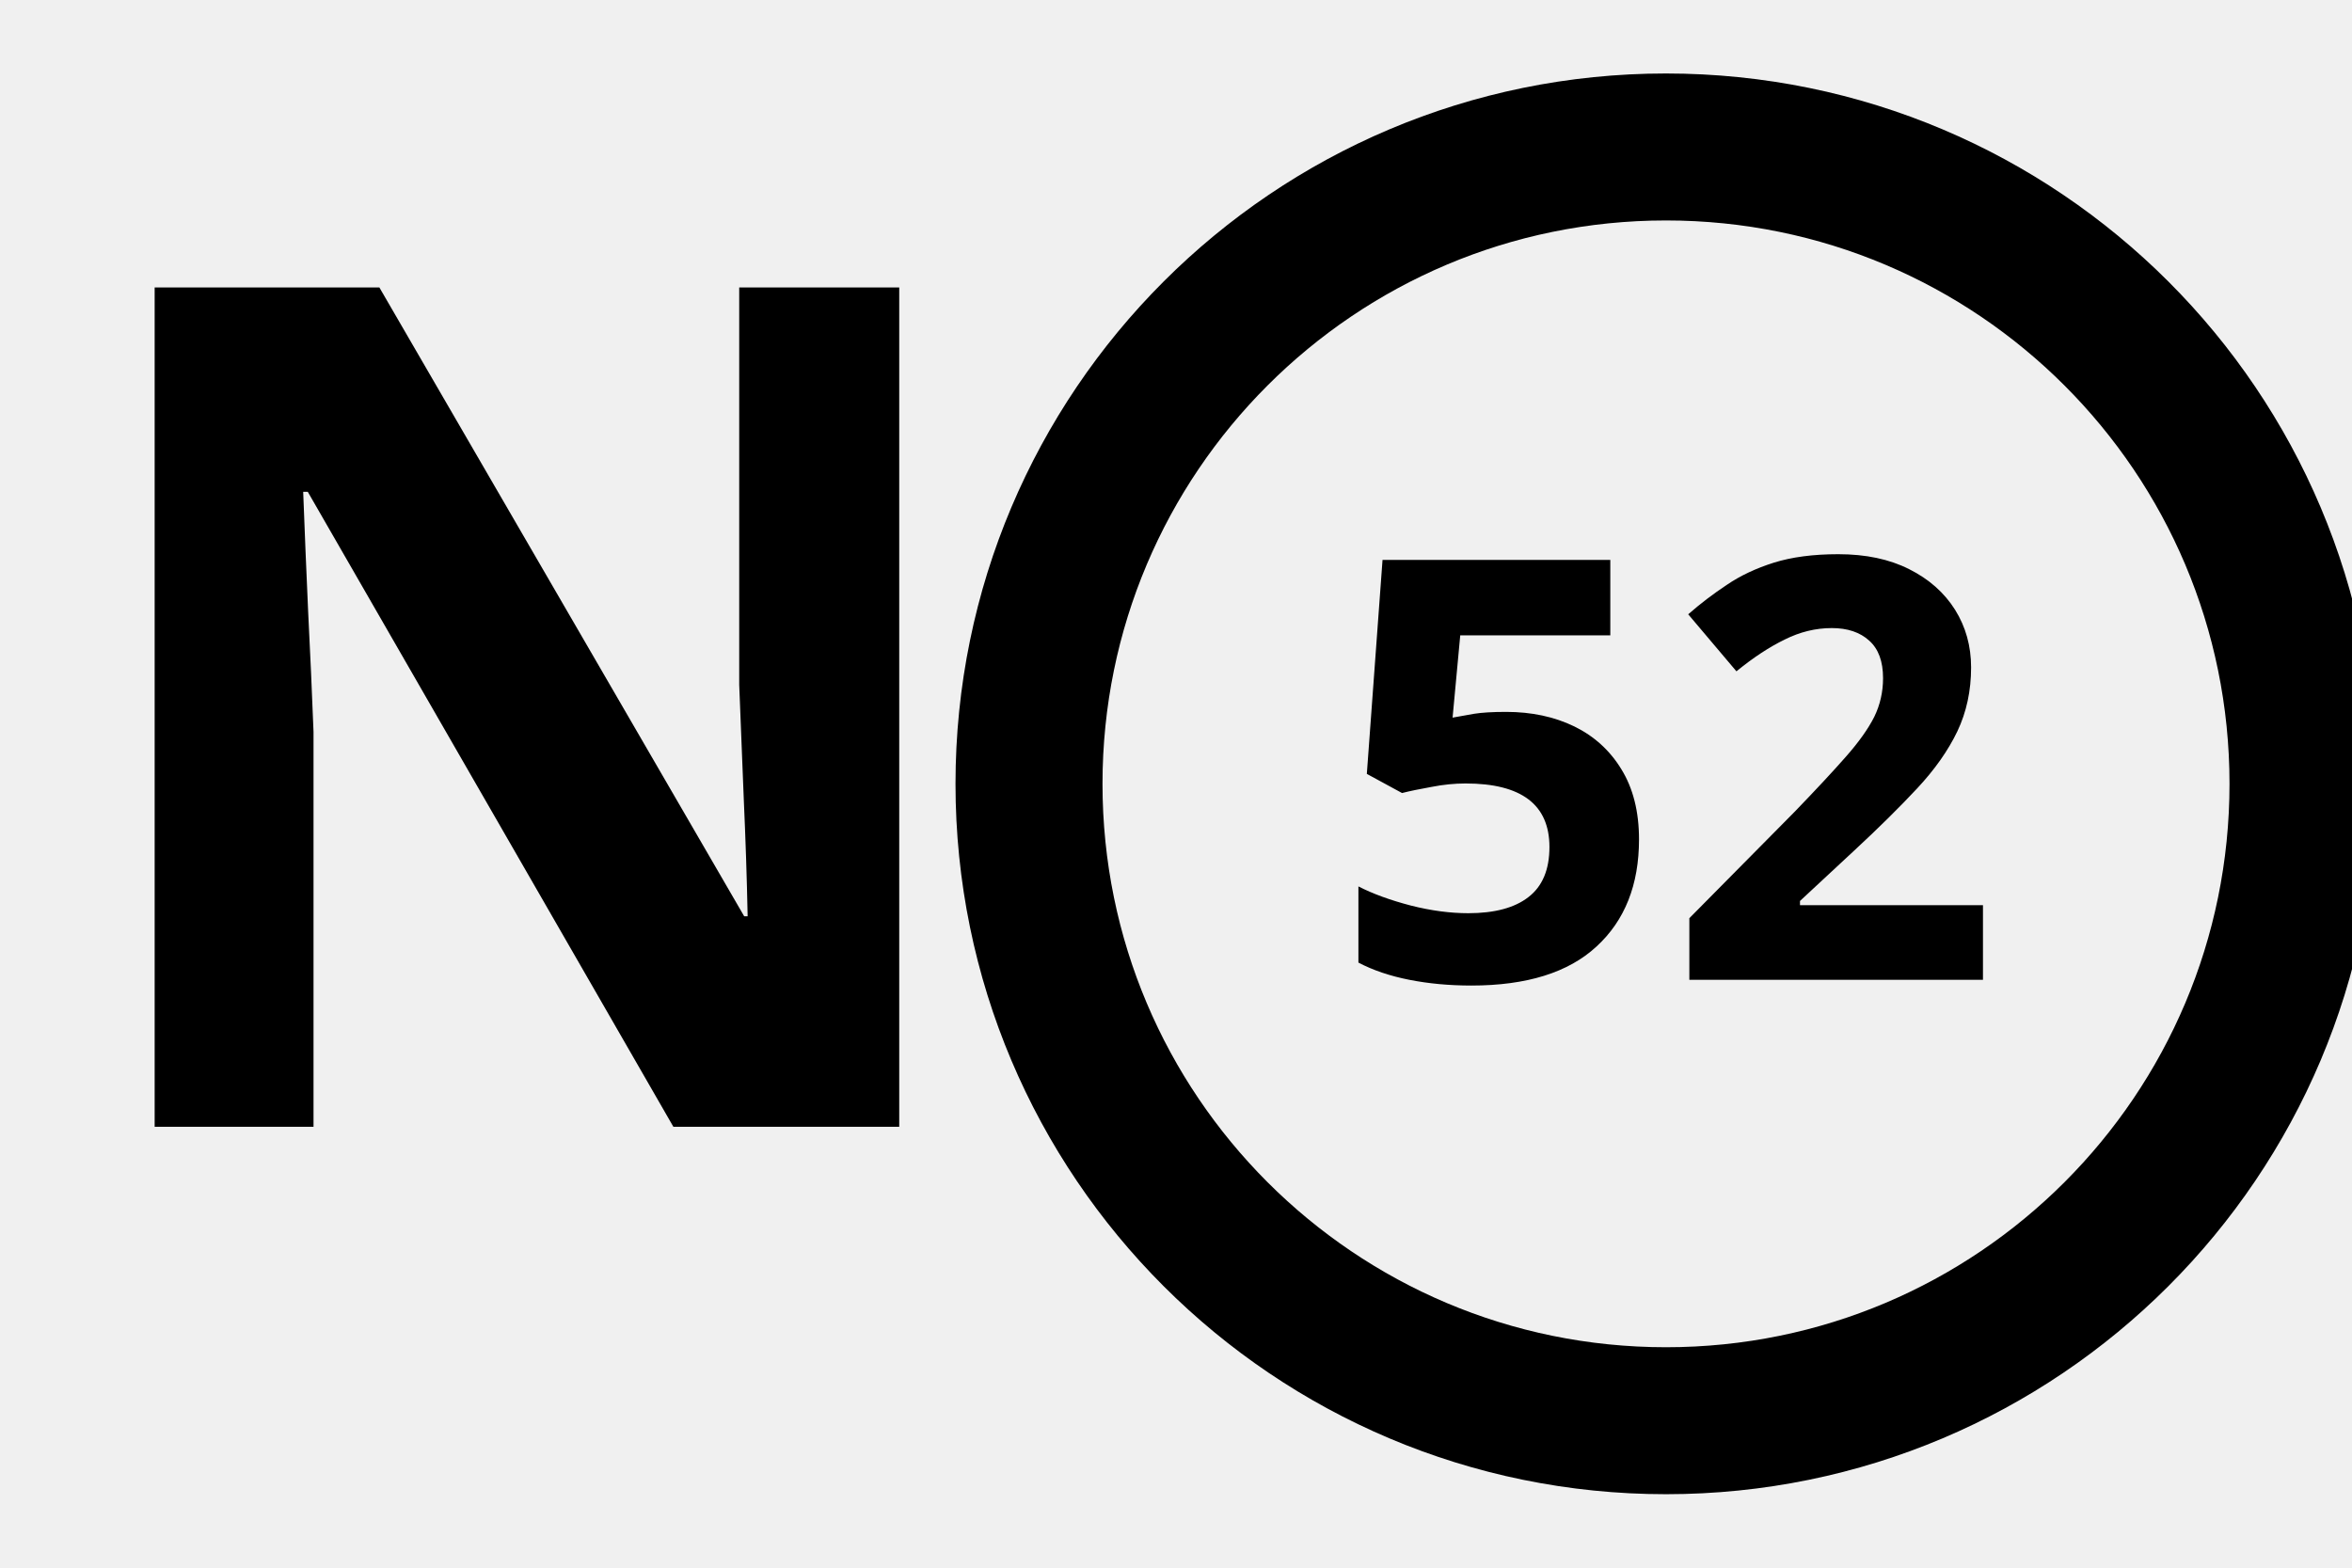
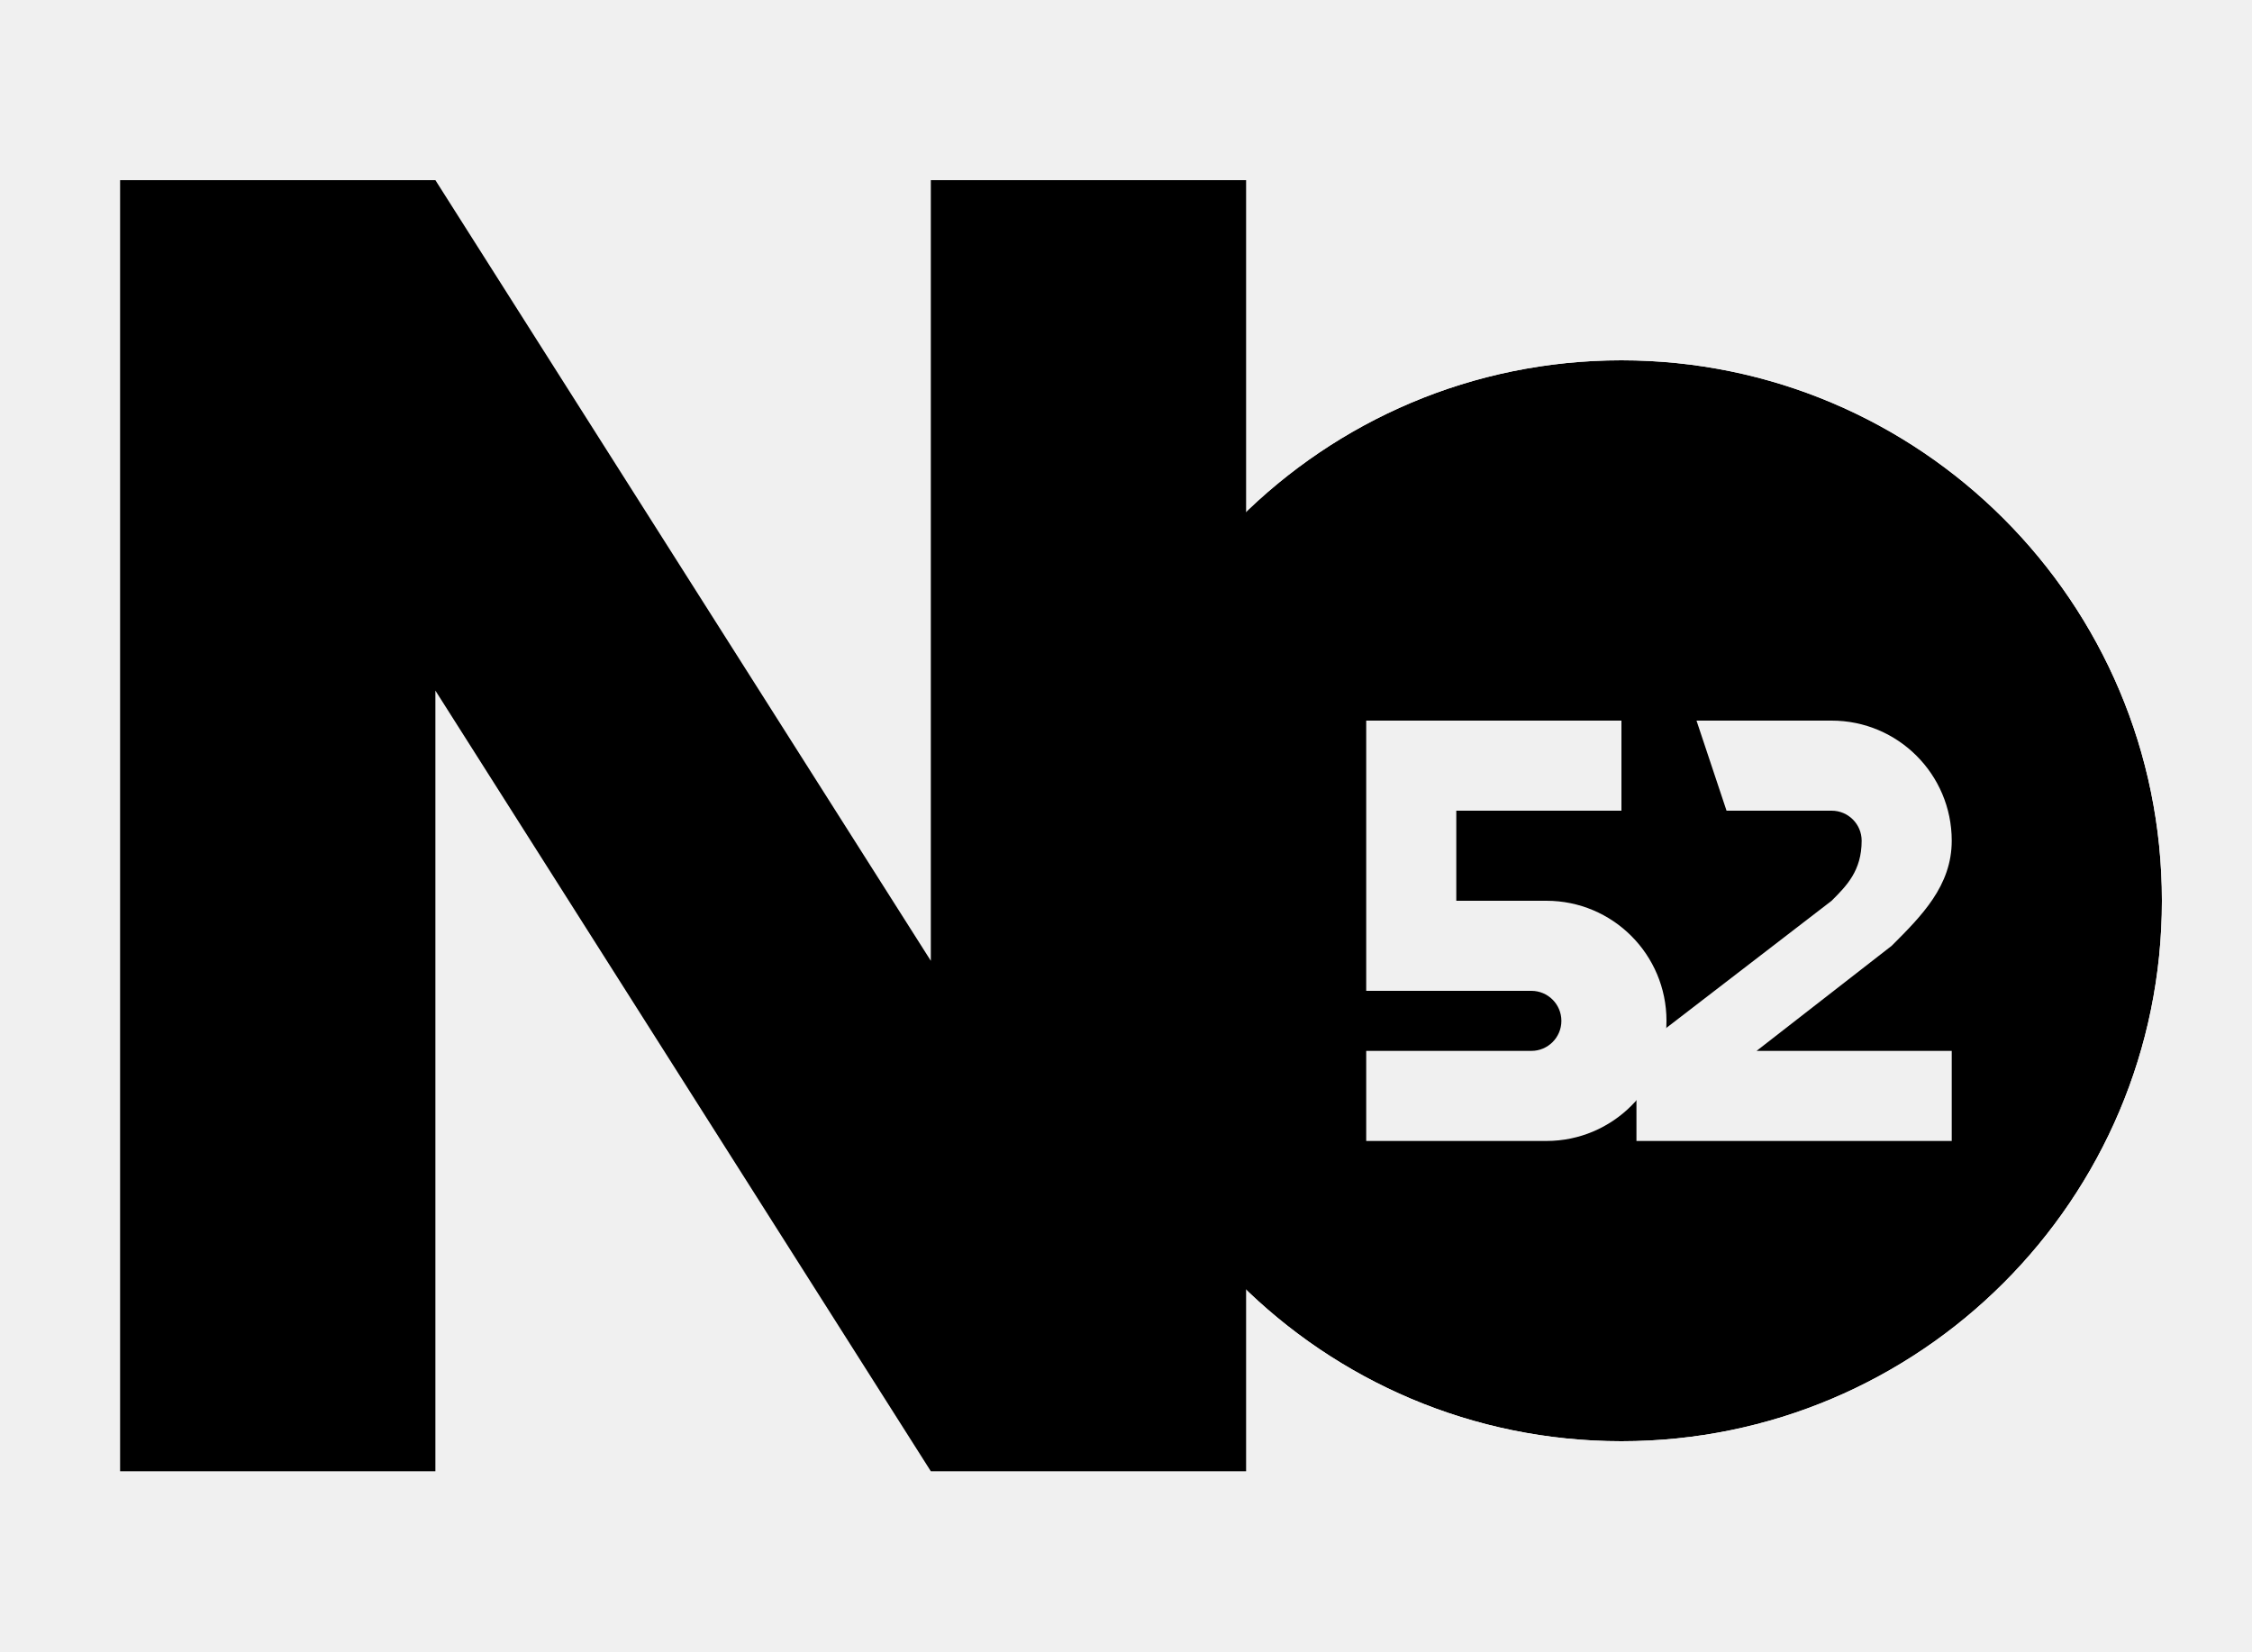
- <svg xmlns="http://www.w3.org/2000/svg" viewBox="0 0 96 64" fill="currentColor" role="img" aria-label="No. 52 compact mark (approximate recreation)">
-   <text x="2" y="46" font-family="'Outfit', sans-serif" font-size="48" font-weight="700">N</text>
-   <circle cx="68" cy="32" r="26" fill="none" stroke="currentColor" stroke-width="6" />
-   <text x="68" y="40" text-anchor="middle" font-family="'Outfit', sans-serif" font-size="24" font-weight="700">52</text>
+ <svg xmlns="http://www.w3.org/2000/svg" viewBox="0 0 150 110" fill="currentColor" role="img" aria-label="No. 52 Cafe compact mark">
+   <defs>
+     <mask id="no52c">
+       <circle cx="108" cy="60" r="36" fill="#fff" />
+       <path d="M91 48h17v6h-11v6h6a8 8 0 0 1 0 16h-12v-6h11a2 2 0 0 0 0-4h-11z" fill="#000" />
+       <path d="M113 48h9a8 8 0 0 1 8 8c0 3-2 5-4 7l-9 7h13v6h-21v-6l13-10c1-1 2-2 2-4a2 2 0 0 0-2-2h-7z" fill="#000" />
+     </mask>
+   </defs>
+   <path d="M8 12h21l33 52V12h21v86H62L29 46v52H8z" />
+   <circle cx="108" cy="60" r="36" mask="url(#no52c)" />
</svg>
